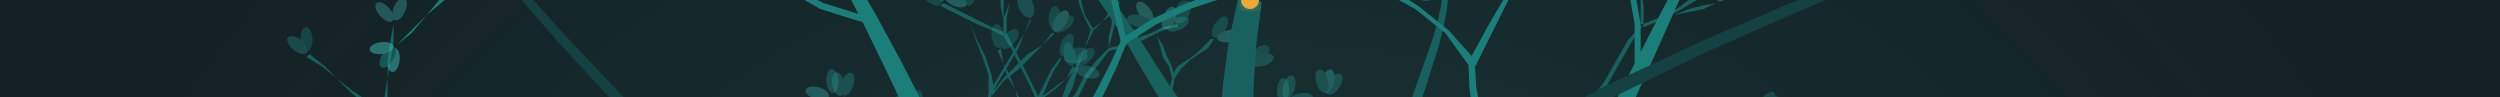
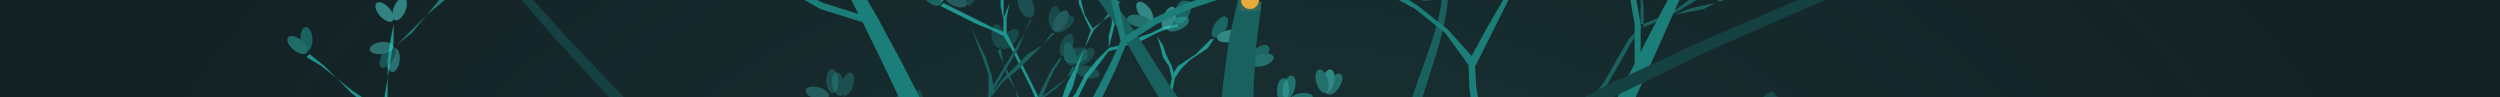
<svg xmlns="http://www.w3.org/2000/svg" viewBox="0 136 832 32" width="832" height="32" role="img" aria-label="">
  <defs>
    <filter id="glow" x="-200%%" y="-200%%" width="500%%" height="500%%">
      <feGaussianBlur stdDeviation="2.5" result="b" />
      <feMerge>
        <feMergeNode in="b" />
        <feMergeNode in="SourceGraphic" />
      </feMerge>
    </filter>
    <radialGradient id="haloA">
      <stop offset="0" stop-color="#E9A93A" stop-opacity="0.75" />
      <stop offset="1" stop-color="#E9A93A" stop-opacity="0" />
    </radialGradient>
    <radialGradient id="haloT">
      <stop offset="0" stop-color="#48D1CC" stop-opacity="0.75" />
      <stop offset="1" stop-color="#48D1CC" stop-opacity="0" />
    </radialGradient>
    <radialGradient id="haloW">
      <stop offset="0" stop-color="#FFFFFF" stop-opacity="0.75" />
      <stop offset="1" stop-color="#FFFFFF" stop-opacity="0" />
    </radialGradient>
    <linearGradient id="sheen" x1="0" y1="0" x2="0" y2="1">
      <stop offset="0" stop-color="#FFFFFF" stop-opacity="0.10" />
      <stop offset="1" stop-color="#FFFFFF" stop-opacity="0" />
    </linearGradient>
  </defs>
  <style>@media (prefers-reduced-motion: reduce) { .m { display: none } }</style>
  <defs>
    <filter id="shadow" x="-20%" y="-20%" width="140%" height="160%">
      <feGaussianBlur stdDeviation="4" />
    </filter>
    <linearGradient id="budfill" x1="0" y1="0" x2="0" y2="1">
      <stop offset="0" stop-color="#15717A" />
      <stop offset="1" stop-color="#0B4F55" />
    </linearGradient>
  </defs>
  <rect width="832" height="864" rx="16" fill="#132124" />
  <radialGradient id="crown" cx="50%" cy="50%" r="50%">
    <stop offset="0" stop-color="#48D1CC" stop-opacity="0.13" />
    <stop offset="1" stop-color="#48D1CC" stop-opacity="0" />
  </radialGradient>
  <ellipse cx="416" cy="300" rx="400" ry="300" fill="url(#crown)" />
-   <path d="M409 178 L413 176 L417 174 L421 173 L424 172 L428 170 L428 170 L424 171 L420 172 L416 174 L412 175 L408 177 Z" fill="#19615E" />
-   <g opacity="0.30">
+   <path d="M409 178 L413 176 L417 174 L421 173 L424 172 L428 170 L428 170 L424 171 L420 172 L416 174 L412 175 L408 177 Z" fill="#1E958E" />
+   <g opacity="0.55">
    <ellipse cx="429" cy="165" rx="4" ry="2" transform="rotate(-75 429 165)" fill="#2BA59E" />
    <ellipse cx="433" cy="170" rx="4" ry="2" transform="rotate(8 433 170)" fill="#1E958E" />
    <ellipse cx="433" cy="169" rx="4" ry="2" transform="rotate(-10 433 169)" fill="#2BA59E" />
  </g>
-   <path d="M409 177 L410 173 L411 169 L413 165 L414 161 L415 157 L415 157 L414 161 L412 165 L411 169 L409 173 L408 177 Z" fill="#19615E" />
-   <g opacity="0.30">
+   <path d="M409 177 L410 173 L411 169 L413 165 L414 161 L415 157 L415 157 L414 161 L412 165 L411 169 L409 173 L408 177 Z" fill="#1E958E" />
+   <g opacity="0.55">
    <ellipse cx="419" cy="154" rx="4" ry="2" transform="rotate(-33 419 154)" fill="#1E958E" />
    <ellipse cx="419" cy="154" rx="4" ry="2" transform="rotate(-42 419 154)" fill="#1E958E" />
    <ellipse cx="420" cy="156" rx="4" ry="2" transform="rotate(-16 420 156)" fill="#2BA59E" />
  </g>
-   <g opacity="0.30">
+   <g opacity="0.55">
    <ellipse cx="427" cy="166" rx="4" ry="2" transform="rotate(-88 427 166)" fill="#2BA59E" />
    <ellipse cx="432" cy="172" rx="4" ry="2" transform="rotate(8 432 172)" fill="#48D1CC" />
  </g>
-   <path d="M351 178 L354 171 L357 165 L359 158 L361 152 L364 146 L363 146 L361 152 L358 158 L355 164 L353 170 L350 177 Z" fill="#19615E" />
-   <path d="M364 146 L367 143 L371 140 L373 136 L376 133 L379 130 L379 130 L376 133 L373 136 L370 139 L367 143 L363 146 Z" fill="#19615E" />
-   <g opacity="0.30">
+   <path d="M351 178 L354 171 L357 165 L359 158 L361 152 L364 146 L363 146 L361 152 L358 158 L355 164 L353 170 L350 177 Z" fill="#1E958E" />
+   <path d="M364 146 L367 143 L371 140 L373 136 L376 133 L379 130 L379 130 L376 133 L373 136 L370 139 L367 143 L363 146 Z" fill="#1E958E" />
+   <g opacity="0.55">
    <ellipse cx="383" cy="126" rx="4" ry="2" transform="rotate(-43 383 126)" fill="#2BA59E" />
    <ellipse cx="384" cy="128" rx="4" ry="2" transform="rotate(-21 384 128)" fill="#2BA59E" />
  </g>
-   <path d="M364 146 L361 141 L360 137 L359 132 L358 127 L356 123 L356 123 L358 127 L359 132 L359 137 L361 142 L363 146 Z" fill="#19615E" />
-   <path d="M351 177 L347 171 L344 165 L341 159 L338 153 L335 147 L334 148 L337 153 L340 159 L343 165 L346 172 L350 178 Z" fill="#19615E" />
-   <path d="M335 148 L335 142 L336 137 L338 132 L340 128 L340 123 L340 123 L339 128 L338 132 L336 137 L334 142 L334 147 Z" fill="#19615E" />
-   <path d="M335 147 L330 145 L326 143 L322 141 L318 139 L314 137 L313 138 L317 140 L321 142 L325 144 L330 146 L334 148 Z" fill="#19615E" />
-   <g opacity="0.30">
+   <path d="M364 146 L361 141 L360 137 L359 132 L358 127 L356 123 L356 123 L358 127 L359 132 L359 137 L361 142 L363 146 Z" fill="#1E958E" />
+   <path d="M351 177 L347 171 L344 165 L341 159 L338 153 L335 147 L334 148 L337 153 L340 159 L343 165 L346 172 L350 178 Z" fill="#1E958E" />
+   <path d="M335 148 L335 142 L336 137 L338 132 L340 128 L340 123 L340 123 L339 128 L338 132 L336 137 L334 142 L334 147 Z" fill="#1E958E" />
+   <path d="M335 147 L330 145 L326 143 L322 141 L318 139 L314 137 L313 138 L317 140 L321 142 L325 144 L330 146 L334 148 Z" fill="#1E958E" />
+   <g opacity="0.55">
    <ellipse cx="312" cy="133" rx="4" ry="2" transform="rotate(-108 312 133)" fill="#48D1CC" />
    <ellipse cx="310" cy="135" rx="4" ry="2" transform="rotate(-142 310 135)" fill="#1E958E" />
  </g>
-   <path d="M335 147 L334 143 L334 138 L334 133 L334 129 L333 125 L332 125 L333 129 L333 133 L333 138 L334 143 L334 148 Z" fill="#19615E" />
-   <g opacity="0.30">
+   <path d="M335 147 L334 143 L334 138 L334 133 L334 129 L333 125 L332 125 L333 129 L333 133 L333 138 L334 143 L334 148 Z" fill="#1E958E" />
+   <g opacity="0.55">
    <ellipse cx="337" cy="121" rx="4" ry="2" transform="rotate(-40 337 121)" fill="#48D1CC" />
    <ellipse cx="337" cy="121" rx="4" ry="2" transform="rotate(-41 337 121)" fill="#1E958E" />
  </g>
-   <path d="M351 178 L356 173 L359 168 L362 162 L366 157 L369 153 L369 152 L365 156 L361 161 L358 167 L354 172 L350 177 Z" fill="#19615E" />
-   <path d="M369 153 L374 151 L379 150 L383 148 L387 146 L392 145 L392 144 L387 145 L383 147 L378 149 L374 151 L369 152 Z" fill="#19615E" />
-   <g opacity="0.30">
+   <path d="M351 178 L356 173 L359 168 L362 162 L366 157 L369 153 L369 152 L365 156 L361 161 L358 167 L354 172 L350 177 Z" fill="#1E958E" />
+   <path d="M369 153 L374 151 L379 150 L383 148 L387 146 L392 145 L392 144 L387 145 L383 147 L378 149 L374 151 L369 152 Z" fill="#1E958E" />
+   <g opacity="0.55">
    <ellipse cx="393" cy="140" rx="4" ry="2" transform="rotate(-71 393 140)" fill="#1E958E" />
    <ellipse cx="394" cy="140" rx="4" ry="2" transform="rotate(-66 394 140)" fill="#1E958E" />
  </g>
-   <path d="M369 152 L370 148 L371 144 L371 140 L371 137 L372 133 L371 133 L370 136 L370 140 L370 144 L369 148 L369 152 Z" fill="#19615E" />
-   <g opacity="0.30">
+   <path d="M369 152 L370 148 L371 144 L371 140 L371 137 L372 133 L371 133 L370 136 L370 140 L370 144 L369 148 L369 152 Z" fill="#1E958E" />
+   <g opacity="0.55">
    <ellipse cx="372" cy="128" rx="4" ry="2" transform="rotate(-86 372 128)" fill="#2BA59E" />
    <ellipse cx="373" cy="128" rx="4" ry="2" transform="rotate(-69 373 128)" fill="#1E958E" />
    <ellipse cx="368" cy="129" rx="4" ry="2" transform="rotate(-125 368 129)" fill="#48D1CC" />
  </g>
-   <path d="M369 153 L373 152 L377 150 L381 149 L384 147 L388 146 L387 146 L384 147 L380 148 L377 150 L373 151 L369 152 Z" fill="#19615E" />
-   <g opacity="0.30">
+   <path d="M369 153 L373 152 L377 150 L381 149 L384 147 L388 146 L387 146 L384 147 L380 148 L377 150 L373 151 L369 152 Z" fill="#1E958E" />
+   <g opacity="0.55">
    <ellipse cx="392" cy="144" rx="4" ry="2" transform="rotate(-25 392 144)" fill="#2BA59E" />
    <ellipse cx="389" cy="142" rx="4" ry="2" transform="rotate(-67 389 142)" fill="#48D1CC" />
  </g>
-   <path d="M423 182 L427 179 L431 176 L434 173 L437 170 L441 168 L441 168 L437 170 L434 173 L430 176 L426 178 L422 181 Z" fill="#19615E" />
-   <g opacity="0.30">
+   <path d="M423 182 L427 179 L431 176 L434 173 L437 170 L441 168 L441 168 L437 170 L434 173 L430 176 L426 178 L422 181 Z" fill="#1E958E" />
+   <g opacity="0.55">
    <ellipse cx="444" cy="164" rx="4" ry="2" transform="rotate(-57 444 164)" fill="#2BA59E" />
    <ellipse cx="442" cy="163" rx="4" ry="2" transform="rotate(-77 442 163)" fill="#48D1CC" />
    <ellipse cx="440" cy="163" rx="4" ry="2" transform="rotate(-106 440 163)" fill="#2BA59E" />
  </g>
-   <path d="M388 192 L390 185 L390 179 L390 173 L390 167 L391 162 L390 162 L389 167 L388 173 L389 179 L388 185 L387 191 Z" fill="#19615E" />
-   <path d="M391 162 L393 159 L396 156 L399 154 L402 152 L404 149 L403 149 L401 151 L398 154 L395 156 L392 158 L390 161 Z" fill="#19615E" />
-   <g opacity="0.30">
+   <path d="M388 192 L390 185 L390 179 L390 173 L390 167 L391 162 L390 162 L389 167 L388 173 L389 179 L388 185 L387 191 Z" fill="#1E958E" />
+   <path d="M391 162 L393 159 L396 156 L399 154 L402 152 L404 149 L403 149 L401 151 L398 154 L395 156 L392 158 L390 161 Z" fill="#1E958E" />
+   <g opacity="0.55">
    <ellipse cx="406" cy="145" rx="4" ry="2" transform="rotate(-58 406 145)" fill="#1E958E" />
    <ellipse cx="409" cy="148" rx="4" ry="2" transform="rotate(-11 409 148)" fill="#48D1CC" />
  </g>
-   <path d="M391 162 L390 158 L388 154 L387 151 L385 148 L384 144 L384 144 L385 148 L386 151 L387 155 L389 158 L390 162 Z" fill="#19615E" />
-   <g opacity="0.30">
+   <path d="M391 162 L390 158 L388 154 L387 151 L385 148 L384 144 L384 144 L385 148 L386 151 L387 155 L389 158 L390 162 Z" fill="#1E958E" />
+   <g opacity="0.55">
    <ellipse cx="381" cy="140" rx="4" ry="2" transform="rotate(-126 381 140)" fill="#48D1CC" />
    <ellipse cx="379" cy="143" rx="4" ry="2" transform="rotate(-167 379 143)" fill="#2BA59E" />
  </g>
-   <path d="M128 175 L129 168 L129 162 L130 156 L131 150 L131 144 L131 144 L130 149 L129 156 L129 162 L128 168 L127 175 Z" fill="#19615E" />
-   <g opacity="0.30">
+   <path d="M128 175 L129 168 L129 162 L130 156 L131 150 L131 144 L131 144 L130 149 L129 156 L129 162 L128 168 L127 175 Z" fill="#1E958E" />
+   <g opacity="0.55">
    <ellipse cx="133" cy="139" rx="4" ry="2" transform="rotate(-67 133 139)" fill="#48D1CC" />
    <ellipse cx="128" cy="140" rx="4" ry="2" transform="rotate(-132 128 140)" fill="#48D1CC" />
  </g>
-   <path d="M128 174 L123 170 L117 166 L112 162 L108 158 L103 154 L102 155 L107 158 L112 162 L117 167 L122 171 L127 175 Z" fill="#19615E" />
-   <g opacity="0.30">
+   <path d="M128 174 L123 170 L117 166 L112 162 L108 158 L103 154 L102 155 L107 158 L112 162 L117 167 L122 171 L127 175 Z" fill="#1E958E" />
+   <g opacity="0.55">
    <ellipse cx="102" cy="149" rx="4" ry="2" transform="rotate(-93 102 149)" fill="#1E958E" />
    <ellipse cx="99" cy="151" rx="4" ry="2" transform="rotate(-141 99 151)" fill="#1E958E" />
    <ellipse cx="99" cy="151" rx="4" ry="2" transform="rotate(-141 99 151)" fill="#2BA59E" />
  </g>
  <path d="M428.9 393.8 L430.8 376.2 L431.8 358.4 L431.9 340.7 L431.2 323.4 L430.0 306.3 L428.4 289.4 L426.5 272.8 L424.5 256.5 L422.4 240.4 L420.5 224.7 L418.9 209.3 L417.7 194.1 L417.1 179.3 L417.2 164.8 L418.1 150.7 L419.9 136.7 L412.1 135.3 L409.0 149.4 L407.0 164.1 L405.7 179.1 L405.3 194.4 L405.3 210.0 L405.8 225.8 L406.6 241.8 L407.5 258.0 L408.4 274.3 L409.2 290.8 L409.7 307.3 L409.8 323.8 L409.3 340.4 L408.1 356.9 L406.1 373.4 L403.1 390.2 Z" fill="#19615E" />
  <path d="M341 176 L345 172 L347 168 L349 163 L351 159 L353 156 L353 155 L350 159 L348 163 L346 167 L344 171 L341 175 Z" fill="#19615E" />
  <g opacity="0.30">
    <ellipse cx="358" cy="155" rx="4" ry="2" transform="rotate(-7 358 155)" fill="#2BA59E" />
    <ellipse cx="355" cy="151" rx="4" ry="2" transform="rotate(-68 355 151)" fill="#1E958E" />
    <ellipse cx="358" cy="154" rx="4" ry="2" transform="rotate(-16 358 154)" fill="#1E958E" />
  </g>
  <path d="M342 175 L340 170 L338 166 L336 161 L334 157 L333 152 L332 153 L334 157 L335 161 L338 166 L339 171 L341 176 Z" fill="#19615E" />
  <g opacity="0.30">
    <ellipse cx="332" cy="148" rx="4" ry="2" transform="rotate(-97 332 148)" fill="#1E958E" />
    <ellipse cx="336" cy="149" rx="4" ry="2" transform="rotate(-50 336 149)" fill="#1E958E" />
  </g>
  <path d="M342 176 L344 172 L348 168 L352 165 L355 162 L358 159 L357 158 L355 162 L351 165 L347 168 L344 171 L341 175 Z" fill="#19615E" />
  <g opacity="0.30">
    <ellipse cx="361" cy="155" rx="4" ry="2" transform="rotate(-41 361 155)" fill="#1E958E" />
    <ellipse cx="362" cy="160" rx="4" ry="2" transform="rotate(13 362 160)" fill="#2BA59E" />
    <ellipse cx="356" cy="154" rx="4" ry="2" transform="rotate(-102 356 154)" fill="#1E958E" />
  </g>
  <g opacity="0.30">
    <ellipse cx="299" cy="174" rx="4" ry="2" transform="rotate(-126 299 174)" fill="#1E958E" />
    <ellipse cx="303" cy="173" rx="4" ry="2" transform="rotate(-77 303 173)" fill="#2BA59E" />
    <ellipse cx="301" cy="173" rx="4" ry="2" transform="rotate(-103 301 173)" fill="#48D1CC" />
  </g>
  <g opacity="0.30">
    <ellipse cx="305" cy="170" rx="4" ry="2" transform="rotate(-78 305 170)" fill="#1E958E" />
    <ellipse cx="301" cy="171" rx="4" ry="2" transform="rotate(-136 301 171)" fill="#1E958E" />
  </g>
  <path d="M325 210 L327 201 L328 192 L328 184 L329 175 L330 167 L329 167 L328 175 L327 183 L326 192 L325 201 L323 210 Z" fill="#19615E" />
  <path d="M330 167 L333 162 L336 157 L339 152 L341 147 L343 143 L343 142 L341 147 L338 152 L335 157 L332 162 L329 167 Z" fill="#19615E" />
  <g opacity="0.30">
    <ellipse cx="341" cy="138" rx="4" ry="2" transform="rotate(-113 341 138)" fill="#2BA59E" />
    <ellipse cx="342" cy="138" rx="4" ry="2" transform="rotate(-106 342 138)" fill="#2BA59E" />
  </g>
  <path d="M331 167 L330 161 L328 155 L325 149 L323 144 L322 138 L322 138 L323 144 L325 150 L327 155 L329 161 L329 167 Z" fill="#19615E" />
  <g opacity="0.30">
    <ellipse cx="323" cy="134" rx="4" ry="2" transform="rotate(-76 323 134)" fill="#1E958E" />
    <ellipse cx="318" cy="135" rx="4" ry="2" transform="rotate(-138 318 135)" fill="#48D1CC" />
    <ellipse cx="318" cy="136" rx="4" ry="2" transform="rotate(-156 318 136)" fill="#48D1CC" />
  </g>
  <path d="M330 168 L334 163 L339 159 L343 155 L347 151 L351 147 L350 147 L347 151 L342 154 L338 158 L334 162 L330 167 Z" fill="#19615E" />
  <g opacity="0.30">
    <ellipse cx="354" cy="144" rx="4" ry="2" transform="rotate(-36 354 144)" fill="#1E958E" />
    <ellipse cx="351" cy="142" rx="4" ry="2" transform="rotate(-87 351 142)" fill="#1E958E" />
    <ellipse cx="353" cy="143" rx="4" ry="2" transform="rotate(-58 353 143)" fill="#48D1CC" />
  </g>
  <path d="M291 189 L289 185 L287 180 L285 176 L282 172 L281 168 L280 169 L282 173 L284 177 L286 181 L288 185 L290 190 Z" fill="#19615E" />
  <g opacity="0.30">
    <ellipse cx="282" cy="164" rx="4" ry="2" transform="rotate(-71 282 164)" fill="#2BA59E" />
    <ellipse cx="279" cy="164" rx="4" ry="2" transform="rotate(-101 279 164)" fill="#2BA59E" />
  </g>
  <path d="M291 189 L288 185 L285 181 L283 176 L280 172 L277 168 L277 168 L279 172 L282 177 L284 181 L287 186 L290 190 Z" fill="#19615E" />
  <g opacity="0.30">
    <ellipse cx="277" cy="163" rx="4" ry="2" transform="rotate(-94 277 163)" fill="#2BA59E" />
    <ellipse cx="272" cy="167" rx="4" ry="2" transform="rotate(-164 272 167)" fill="#48D1CC" />
  </g>
  <g opacity="0.30">
    <ellipse cx="589" cy="171" rx="4" ry="2" transform="rotate(-37 589 171)" fill="#48D1CC" />
    <ellipse cx="588" cy="170" rx="4" ry="2" transform="rotate(-54 588 170)" fill="#1E958E" />
    <ellipse cx="590" cy="173" rx="4" ry="2" transform="rotate(-13 590 173)" fill="#1E958E" />
  </g>
  <path d="M525 178 L531 171 L535 164 L539 157 L543 150 L547 144 L547 144 L542 149 L538 156 L534 163 L529 170 L524 176 Z" fill="#19615E" />
  <path d="M547 145 L553 142 L558 140 L563 137 L568 134 L572 132 L572 131 L567 133 L562 136 L558 139 L552 142 L547 144 Z" fill="#19615E" />
  <g opacity="0.30">
    <ellipse cx="577" cy="132" rx="4" ry="2" transform="rotate(10 577 132)" fill="#48D1CC" />
    <ellipse cx="577" cy="130" rx="4" ry="2" transform="rotate(-24 577 130)" fill="#1E958E" />
  </g>
  <path d="M547 144 L547 138 L546 132 L546 125 L545 120 L545 114 L544 114 L545 120 L545 125 L546 132 L546 138 L546 144 Z" fill="#19615E" />
  <path d="M547 145 L552 143 L557 141 L562 140 L567 139 L571 137 L571 137 L566 138 L562 139 L557 141 L552 142 L547 144 Z" fill="#19615E" />
  <g opacity="0.30">
    <ellipse cx="572" cy="132" rx="4" ry="2" transform="rotate(-76 572 132)" fill="#1E958E" />
    <ellipse cx="574" cy="133" rx="4" ry="2" transform="rotate(-55 574 133)" fill="#48D1CC" />
  </g>
  <path d="M469.1 192.9 L469.5 186.5 L470.5 180.2 L471.8 174.1 L473.5 168.0 L475.4 162.1 L477.3 156.1 L479.1 150.3 L480.5 144.5 L481.6 138.7 L482.1 133.0 L480.2 132.8 L479.5 138.3 L478.3 143.9 L476.6 149.5 L474.6 155.3 L472.5 161.1 L470.4 167.1 L468.5 173.2 L466.8 179.5 L465.6 186.0 L465.0 192.6 Z" fill="#19615E" />
  <path d="M413.7 191.8 L406.5 185.7 L400.2 179.1 L394.5 171.9 L389.2 164.4 L384.2 156.7 L379.3 149.0 L374.3 141.5 L369.1 134.4 L363.4 127.9 L357.1 122.2 L355.1 124.4 L360.9 130.2 L366.1 136.7 L370.9 143.8 L375.6 151.3 L380.1 159.2 L384.9 167.2 L390.0 175.1 L395.7 182.8 L402.1 190.2 L409.3 196.8 Z" fill="#19615E" />
  <path d="M416.2 392.8 L406.5 374.4 L396.5 355.0 L386.5 334.8 L376.3 314.1 L366.2 293.0 L356.1 271.8 L346.2 250.8 L336.4 230.2 L326.8 210.3 L317.5 191.2 L308.6 173.3 L300.1 156.8 L292.0 141.8 L284.5 128.8 L277.5 117.8 L271.2 109.2 L268.8 110.8 L274.4 119.7 L280.7 130.9 L287.5 144.2 L294.9 159.4 L302.8 176.1 L311.1 194.3 L319.7 213.6 L328.6 233.8 L337.8 254.6 L347.2 275.9 L356.6 297.4 L366.2 318.8 L375.7 339.9 L385.2 360.5 L394.6 380.4 L403.8 399.2 Z" fill="#1C7E79" />
  <path d="M334.7 232.9 L338.2 224.0 L342.2 215.3 L346.4 206.8 L350.7 198.5 L355.2 190.2 L359.6 182.1 L363.8 174.1 L367.9 166.2 L371.6 158.4 L374.8 150.6 L372.9 149.8 L369.4 157.4 L365.5 165.0 L361.3 172.8 L356.8 180.6 L352.2 188.6 L347.5 196.7 L342.9 205.0 L338.4 213.5 L334.2 222.2 L330.3 231.1 Z" fill="#1C7E79" />
  <path d="M374 151 L385 144 L396 139 L408 135 L419 131 L428 124 L428 124 L418 129 L407 133 L395 137 L384 142 L373 149 Z" fill="#1C7E79" />
  <g opacity="0.44">
    <ellipse cx="473" cy="134" rx="4" ry="2" transform="rotate(19 473 134)" fill="#1E958E" />
    <ellipse cx="473" cy="131" rx="4" ry="2" transform="rotate(-16 473 131)" fill="#2BA59E" />
  </g>
  <path d="M375 150 L372 136 L369 123 L366 110 L363 97 L361 85 L360 85 L362 97 L365 110 L367 123 L370 137 L373 150 Z" fill="#1C7E79" />
  <path d="M290 142 L274 137 L260 130 L246 121 L232 114 L218 109 L218 110 L232 115 L245 123 L259 131 L273 139 L289 144 Z" fill="#1C7E79" />
  <path d="M159 125 L153 130 L147 135 L142 141 L137 146 L132 151 L132 151 L137 147 L142 141 L148 136 L153 130 L159 125 Z" fill="#1C7E79" />
  <g opacity="0.44">
    <ellipse cx="131" cy="156" rx="4" ry="2" transform="rotate(-263 131 156)" fill="#48D1CC" />
    <ellipse cx="129" cy="155" rx="4" ry="2" transform="rotate(-239 129 155)" fill="#1E958E" />
    <ellipse cx="127" cy="152" rx="4" ry="2" transform="rotate(-187 127 152)" fill="#48D1CC" />
  </g>
  <path d="M430.1 401.4 L440.4 382.5 L450.7 363.0 L460.9 343.1 L471.1 323.0 L481.0 302.9 L490.8 282.9 L500.2 263.3 L509.3 244.1 L518.0 225.7 L526.2 208.1 L533.8 191.5 L540.8 176.2 L547.1 162.3 L552.7 149.9 L557.4 139.3 L561.3 130.7 L558.7 129.3 L554.1 137.7 L548.7 148.0 L542.5 160.1 L535.6 173.7 L528.0 188.7 L519.7 205.0 L511.0 222.2 L501.7 240.4 L492.0 259.2 L482.0 278.5 L471.6 298.1 L461.1 317.8 L450.4 337.5 L439.6 357.0 L428.7 376.0 L417.9 394.6 Z" fill="#1C7E79" />
  <path d="M507.8 242.2 L507.5 232.9 L506.3 223.7 L504.5 214.7 L502.1 206.0 L499.6 197.4 L497.0 189.1 L494.7 180.9 L492.7 172.8 L491.3 164.9 L490.8 156.9 L488.7 157.0 L489.0 165.1 L490.1 173.3 L491.9 181.6 L494.0 189.9 L496.3 198.4 L498.6 206.9 L500.6 215.6 L502.2 224.3 L503.1 233.2 L503.2 242.3 Z" fill="#1C7E79" />
  <path d="M491 158 L497 146 L503 134 L509 122 L514 111 L520 101 L519 100 L513 110 L507 122 L502 133 L495 145 L489 156 Z" fill="#1C7E79" />
  <path d="M491 156 L482 146 L472 138 L461 131 L451 125 L443 116 L442 117 L450 125 L460 133 L471 139 L481 147 L489 158 Z" fill="#1C7E79" />
  <path d="M546 161 L546 144 L543 127 L539 110 L536 95 L535 80 L534 80 L534 95 L537 111 L541 127 L544 144 L544 161 Z" fill="#1C7E79" />
  <path d="M332.2 298.0 L310.8 274.4 L289.1 251.5 L267.5 229.2 L246.2 207.6 L225.7 186.9 L206.2 166.9 L188.0 147.7 L171.5 129.4 L157.0 111.9 L144.8 95.4 L143.2 96.6 L155.1 113.4 L169.4 131.2 L185.6 149.8 L203.6 169.3 L222.8 189.6 L243.1 210.7 L264.0 232.5 L285.3 255.0 L306.7 278.2 L327.8 302.0 Z" fill="#164142" />
  <path d="M422.1 252.1 L447.5 226.8 L475.5 204.8 L505.3 185.5 L536.1 168.7 L566.8 153.8 L596.7 140.6 L624.7 128.7 L650.0 117.7 L671.6 107.2 L688.5 96.9 L687.5 95.1 L670.4 105.1 L648.8 115.2 L623.4 125.8 L595.3 137.3 L565.2 150.2 L534.1 164.7 L502.9 181.4 L472.5 200.6 L443.8 222.6 L417.9 247.9 Z" fill="#164142" />
  <g class="m" opacity="0.1">
    <circle r="7.3" fill="url(#haloA)" />
    <circle r="2.6" fill="#E9A93A" />
    <animateMotion dur="11s" repeatCount="indefinite" path="M356 128 a38 12 0 1 1 76 0 a38 12 0 1 1 -76 0" />
    <animate attributeName="opacity" values="0.1;1;0.35;0.9;0.1" dur="3.7s" begin="0.37s" repeatCount="indefinite" />
  </g>
  <g class="m" opacity="0.1">
    <circle r="4.8" fill="url(#haloA)" />
    <circle r="1.7" fill="#E9A93A" />
    <animateMotion dur="13s" repeatCount="indefinite" path="M532 170 a39 21 0 1 1 78 0 a39 21 0 1 1 -78 0" />
    <animate attributeName="opacity" values="0.1;1;0.35;0.9;0.1" dur="4.3s" begin="1.11s" repeatCount="indefinite" />
  </g>
  <g class="m" opacity="0.1">
    <circle r="7.3" fill="url(#haloA)" />
    <circle r="2.6" fill="#E9A93A" />
    <animateMotion dur="7s" repeatCount="indefinite" path="M681 123 a22 27 0 1 1 44 0 a22 27 0 1 1 -44 0" />
    <animate attributeName="opacity" values="0.1;1;0.35;0.9;0.1" dur="2.3s" begin="2.22s" repeatCount="indefinite" />
  </g>
  <g class="m" opacity="0.1">
    <circle r="7.3" fill="url(#haloA)" />
    <circle r="2.6" fill="#E9A93A" />
    <animateMotion dur="7s" repeatCount="indefinite" path="M653 112 a18 19 0 1 1 36 0 a18 19 0 1 1 -36 0" />
    <animate attributeName="opacity" values="0.1;1;0.35;0.9;0.1" dur="2.3s" begin="4.44s" repeatCount="indefinite" />
  </g>
  <g class="m" opacity="0.1">
    <circle r="3.6" fill="url(#haloA)" />
    <circle r="1.3" fill="#E9A93A" />
    <animateMotion dur="10s" repeatCount="indefinite" path="M28 179 a30 22 0 1 1 60 0 a30 22 0 1 1 -60 0" />
    <animate attributeName="opacity" values="0.1;1;0.35;0.9;0.1" dur="3.3s" begin="4.81s" repeatCount="indefinite" />
  </g>
  <g class="m" opacity="0.1">
    <circle r="4.8" fill="url(#haloA)" />
    <circle r="1.7" fill="#E9A93A" />
    <animateMotion dur="9s" repeatCount="indefinite" path="M734 170 a18 19 0 1 1 36 0 a18 19 0 1 1 -36 0" />
    <animate attributeName="opacity" values="0.1;1;0.35;0.9;0.1" dur="3.0s" begin="6.29s" repeatCount="indefinite" />
  </g>
  <circle cx="416" cy="136" r="3" fill="#E9A93A" filter="url(#glow)" />
</svg>
